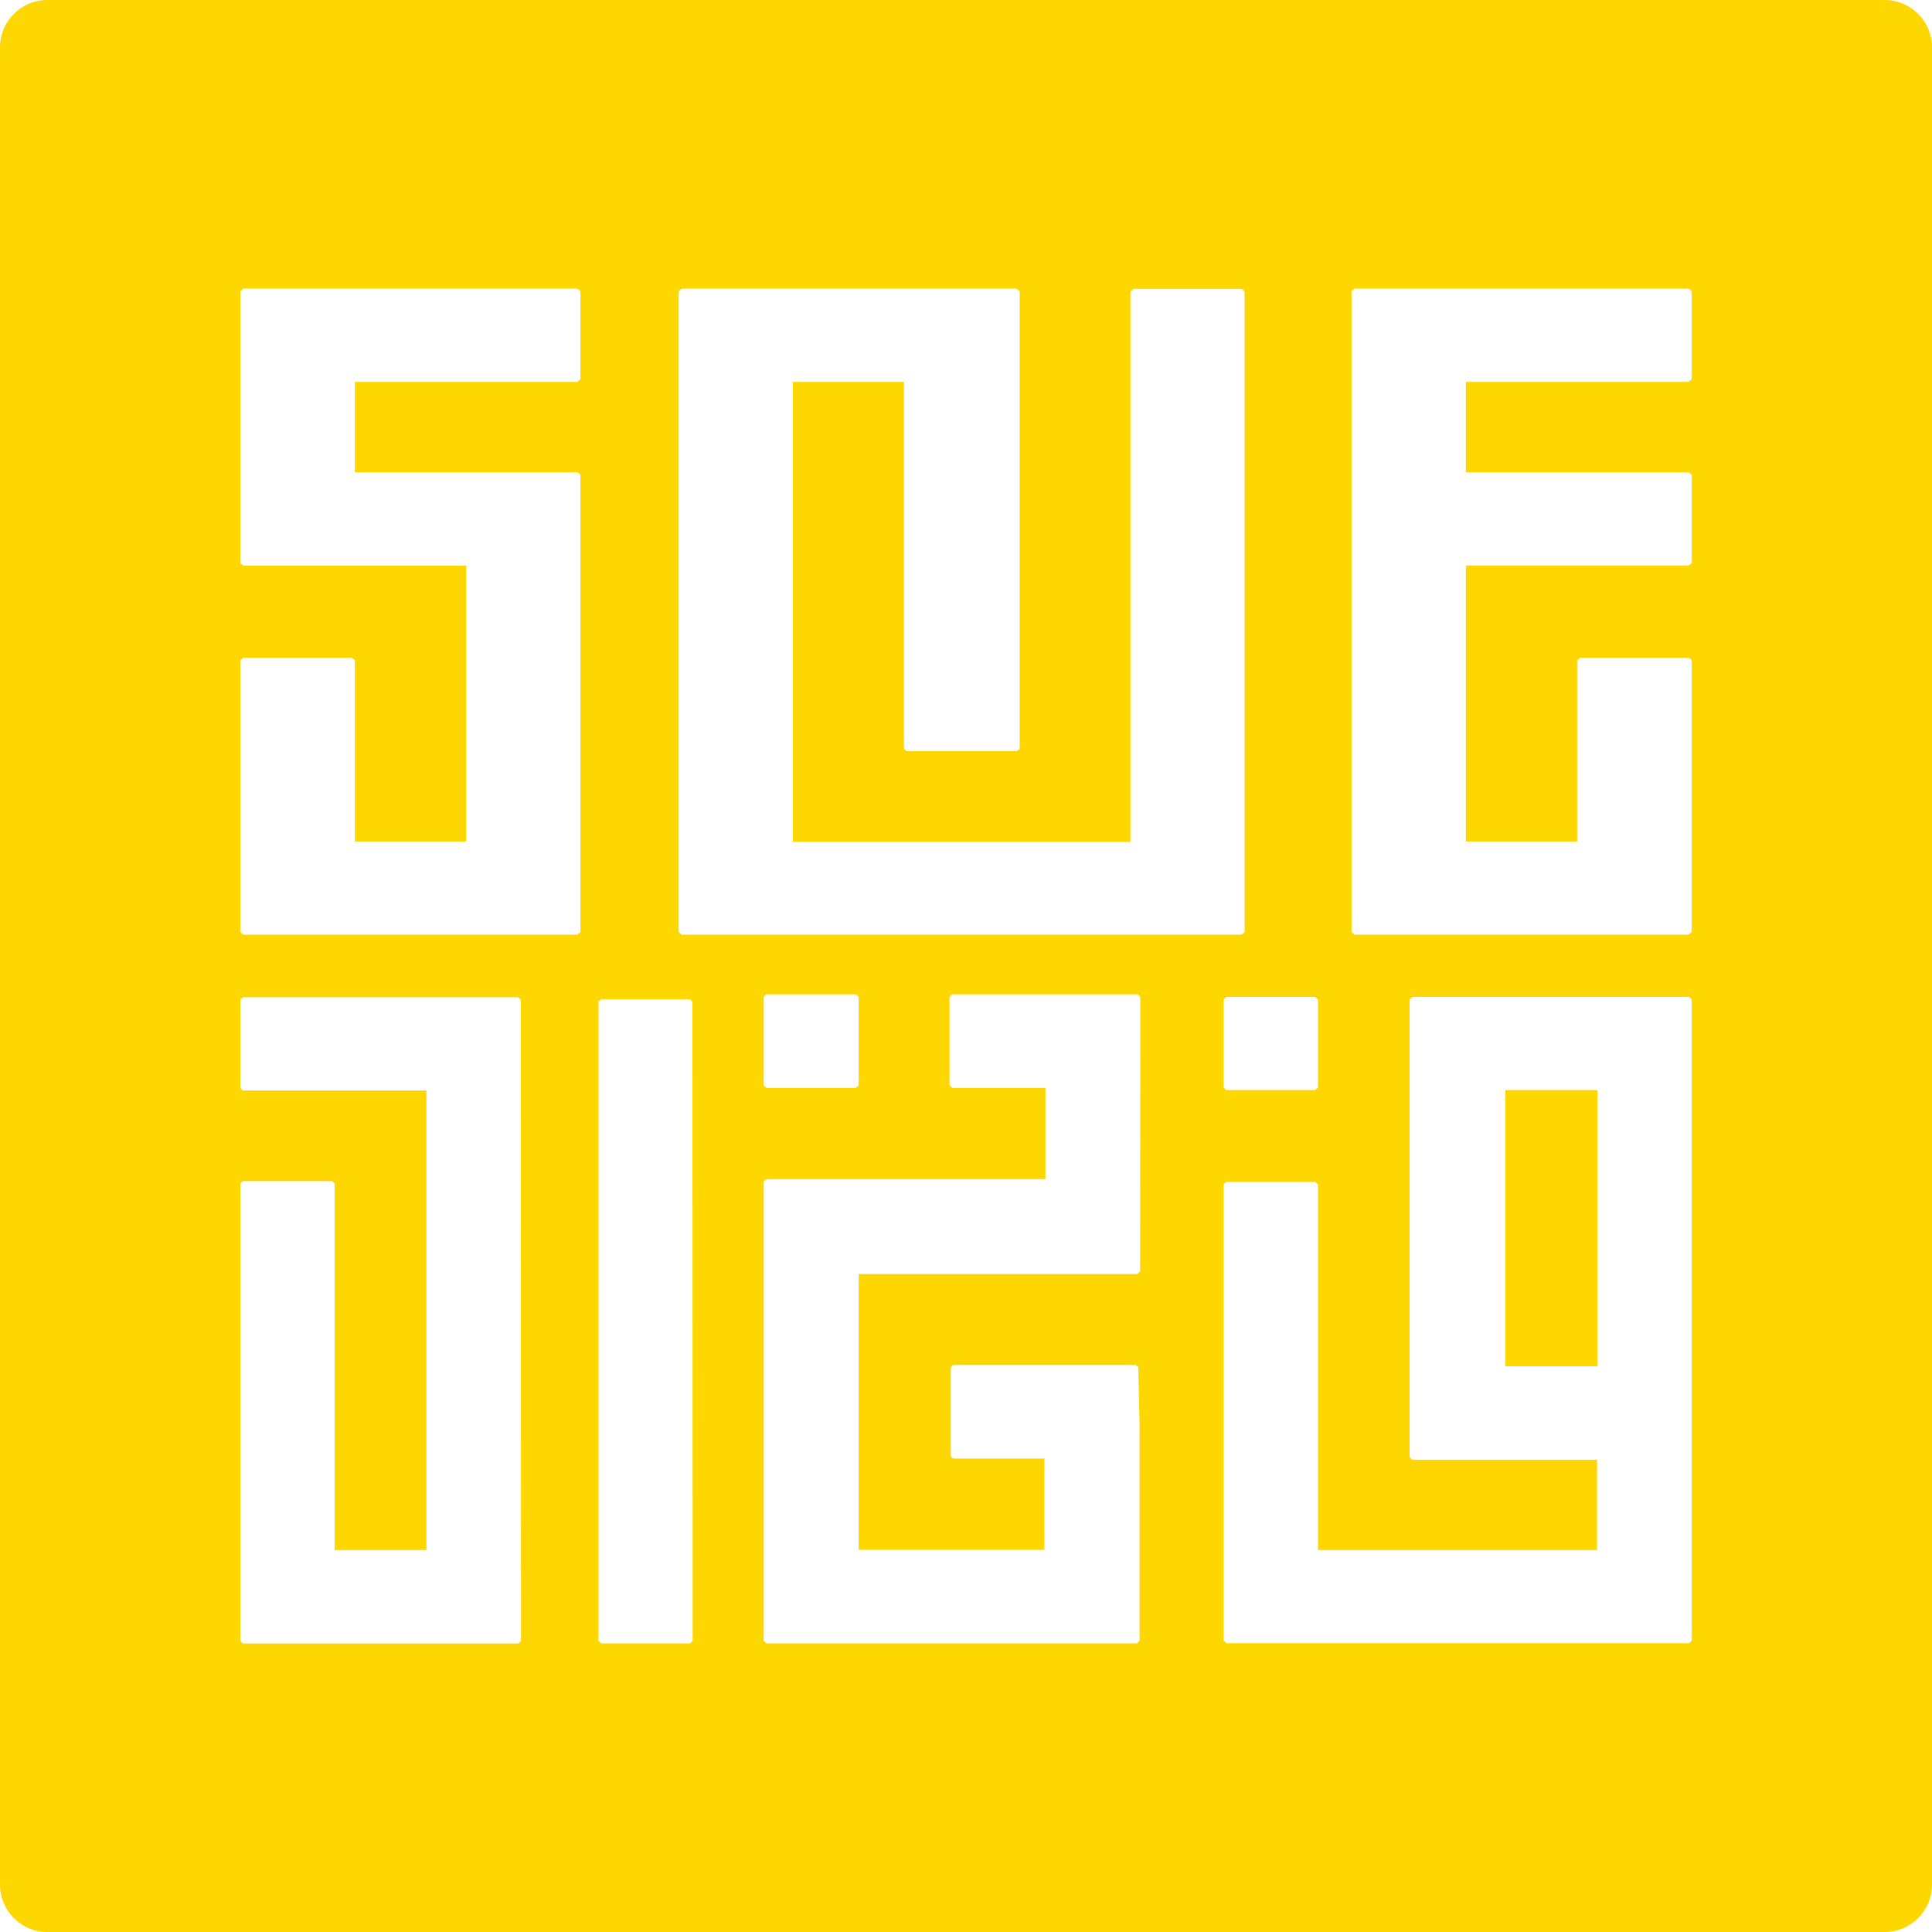
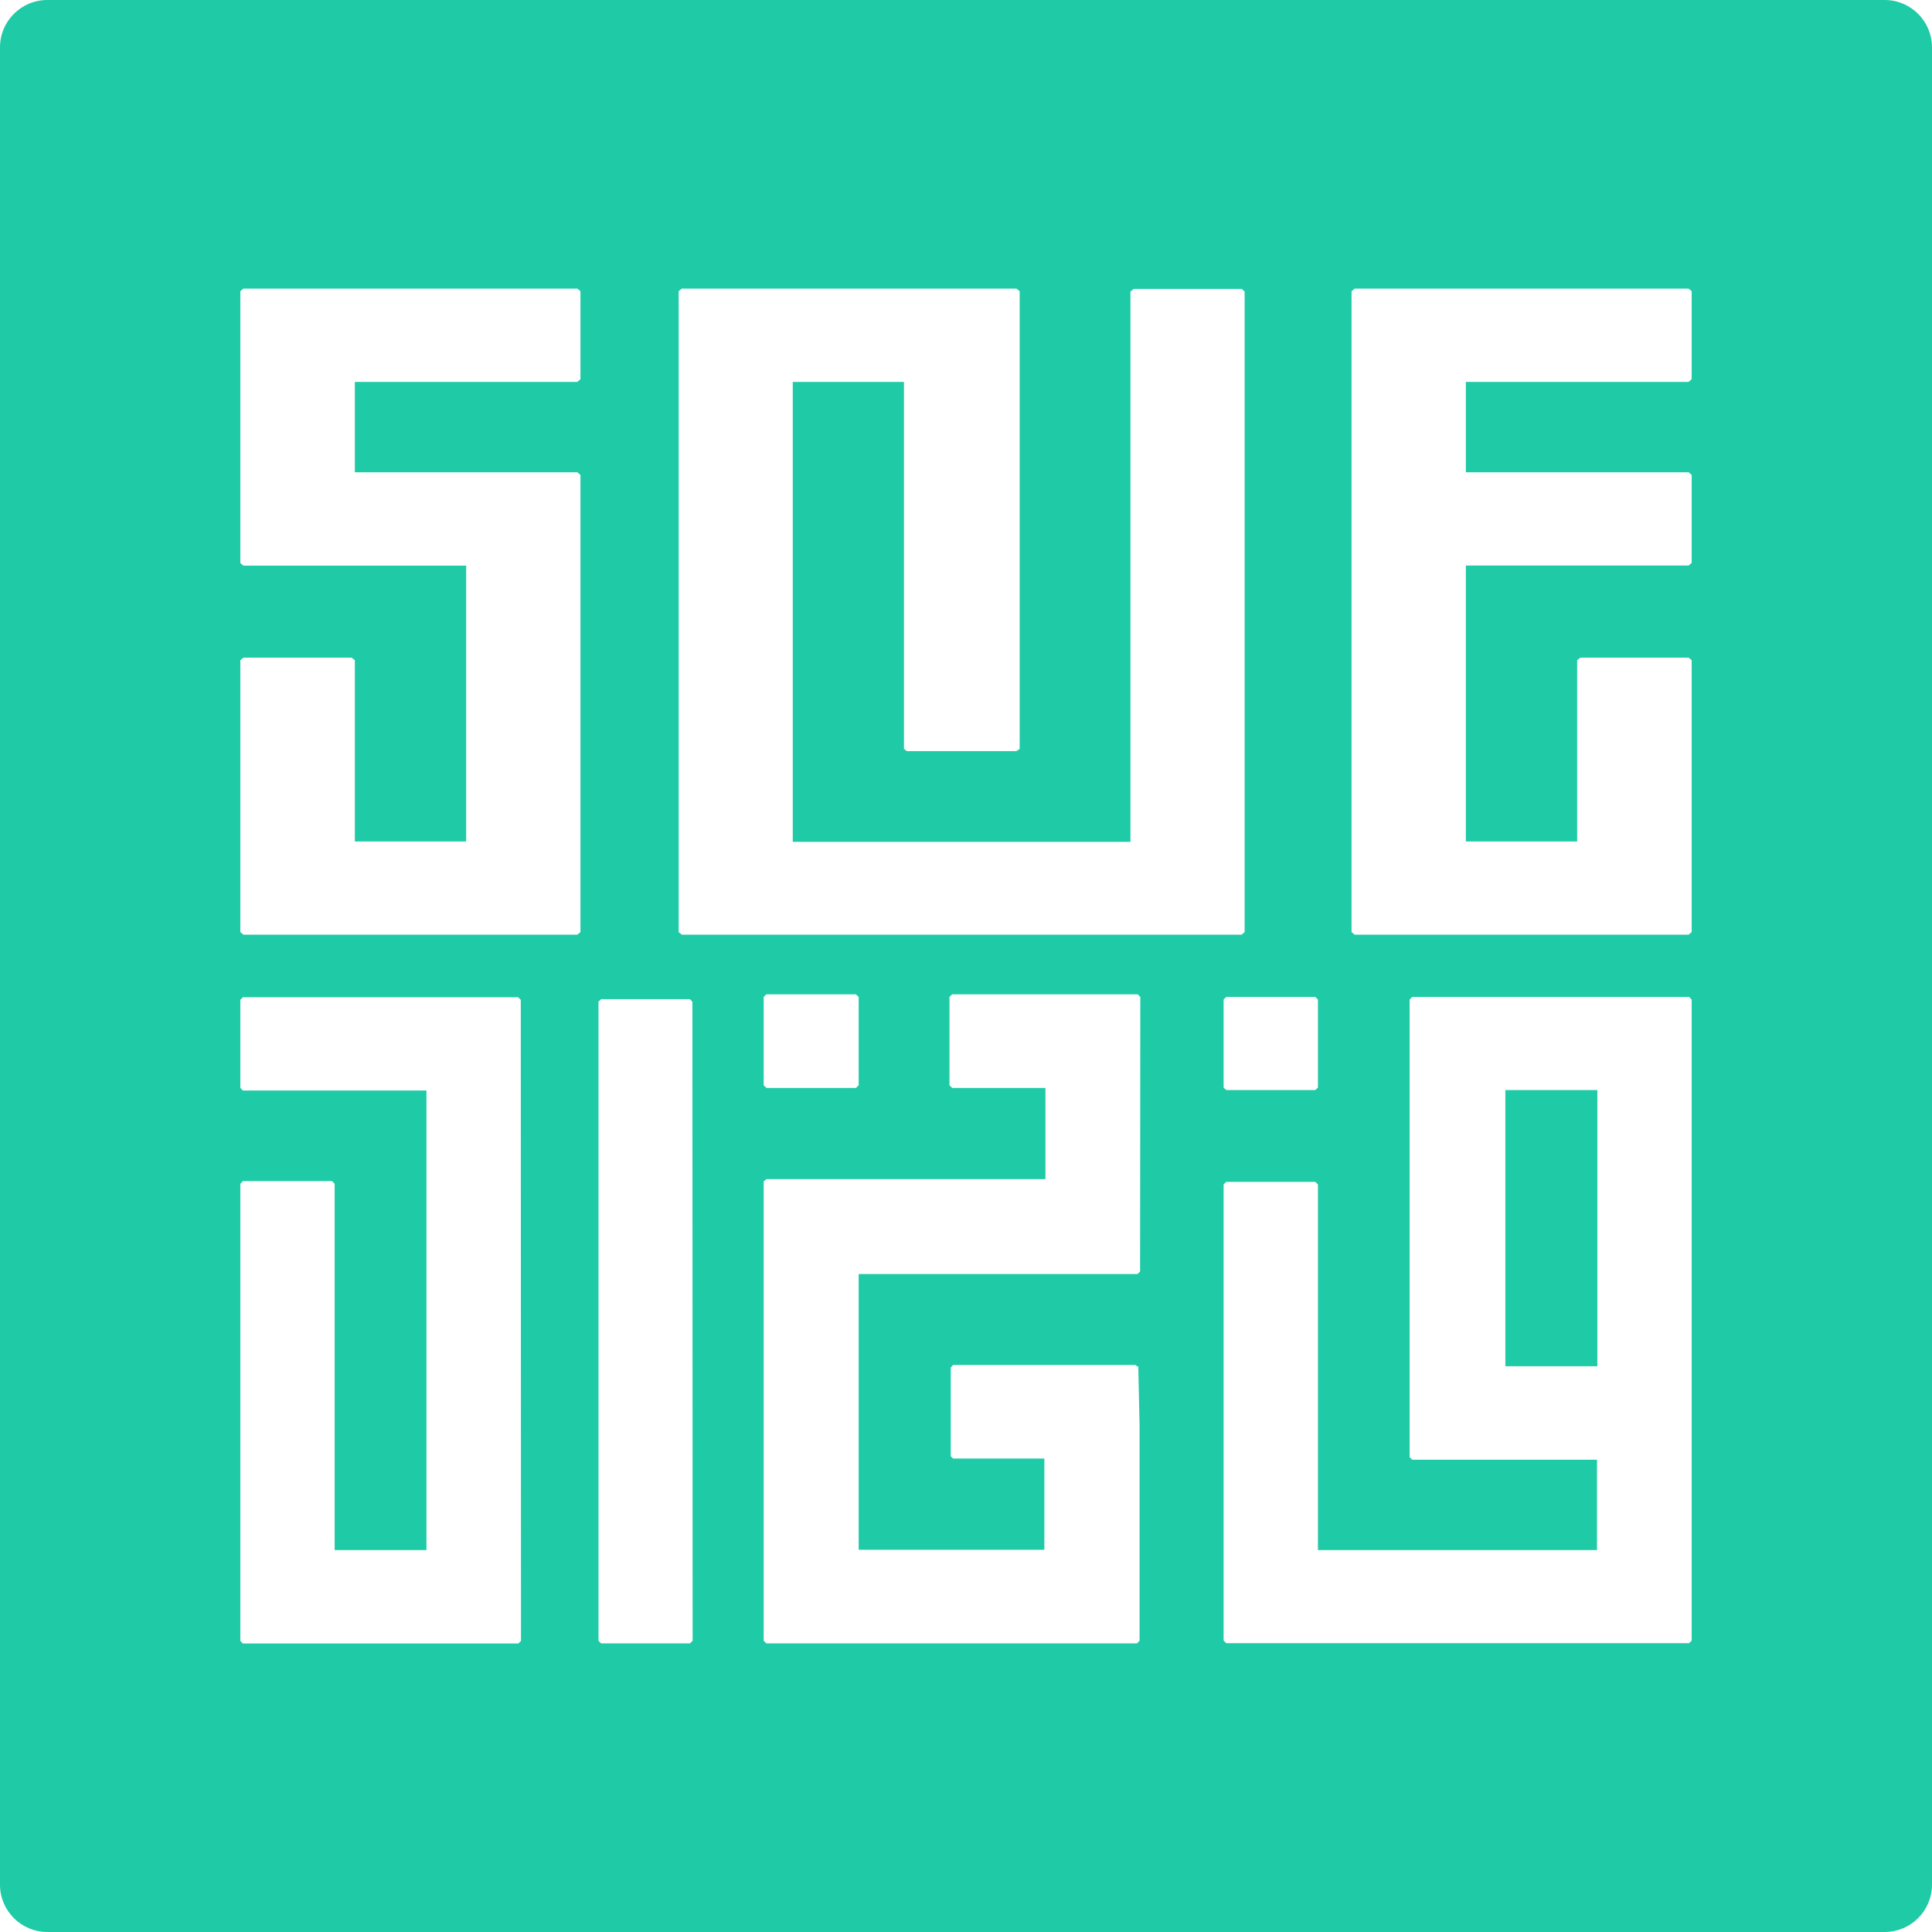
<svg xmlns="http://www.w3.org/2000/svg" viewBox="0 0 180 180">
  <defs>
-     <style>.cls-1{fill:#ffd700;}</style>
+     <style>.cls-1{fill:#1FCAA6;}</style>
  </defs>
  <g id="Layer_2" data-name="Layer 2">
    <g id="Layer_1-2" data-name="Layer 1">
      <rect class="cls-1" x="140.25" y="101.56" width="8.57" height="25.73" />
      <path class="cls-1" d="M175.61,0H4.39A4.41,4.41,0,0,0,0,4.39V175.61A4.41,4.41,0,0,0,4.39,180H175.61a4.41,4.41,0,0,0,4.39-4.39V4.39A4.41,4.41,0,0,0,175.61,0ZM122.79,93.13v8.2l-.25.23h-8.29l-.25-.23v-8.2l.25-.25h8.29Zm-59.56-66,.29-.24H94.7l.3.24V69.77l-.3.21H84.48l-.26-.21V35.58H73.86V78.43h31.46V27.16l.31-.24h10.06l.27.24V86.84l-.27.24H63.52l-.29-.24ZM80,92.88v8.23l-.25.25H71.4l-.25-.25V92.88l.25-.24h8.33Zm-31.46,60-.25.24H22.63l-.24-.24V110.29l.24-.25h8.31l.24.25v34.13h8.55V101.6H22.63l-.24-.24V93.15l.24-.24H48.27l.25.24ZM54.08,35.33l-.29.25H33.06V44H53.79l.29.25V86.84l-.29.24H22.68l-.29-.24V61.51l.29-.24H32.76l.3.24V78.4H43.43V52.7H22.68l-.29-.24V27.13l.29-.24H53.79l.29.24ZM64.53,152.87l-.24.24H56l-.24-.24V93.33l.24-.24h8.27l.24.24Zm41.69-34.41-.24.24H80v25.69h17.3v-8.5H88.8l-.22-.21v-8.27l.22-.24h17l.13.13h.12l.12,5.46v20.11l-.24.24H71.4l-.25-.24v-42.8l.25-.21h26v-8.5H88.71l-.25-.25V92.88l.25-.24H106l.24.24Zm51.39,34.39-.24.24H114.25l-.25-.24v-42.5l.25-.24h8.29l.25.24v34.07h26V136H131.58l-.25-.24V93.13l.25-.25h25.79l.24.25Zm0-117.52-.29.25H136.57V44h20.75l.29.25v8.2l-.29.24H136.57V78.4h10.37V61.51l.3-.24h10.08l.29.24V86.84l-.29.24H126.21l-.29-.24V27.13l.29-.24h31.11l.29.24Z" />
    </g>
  </g>
</svg>
